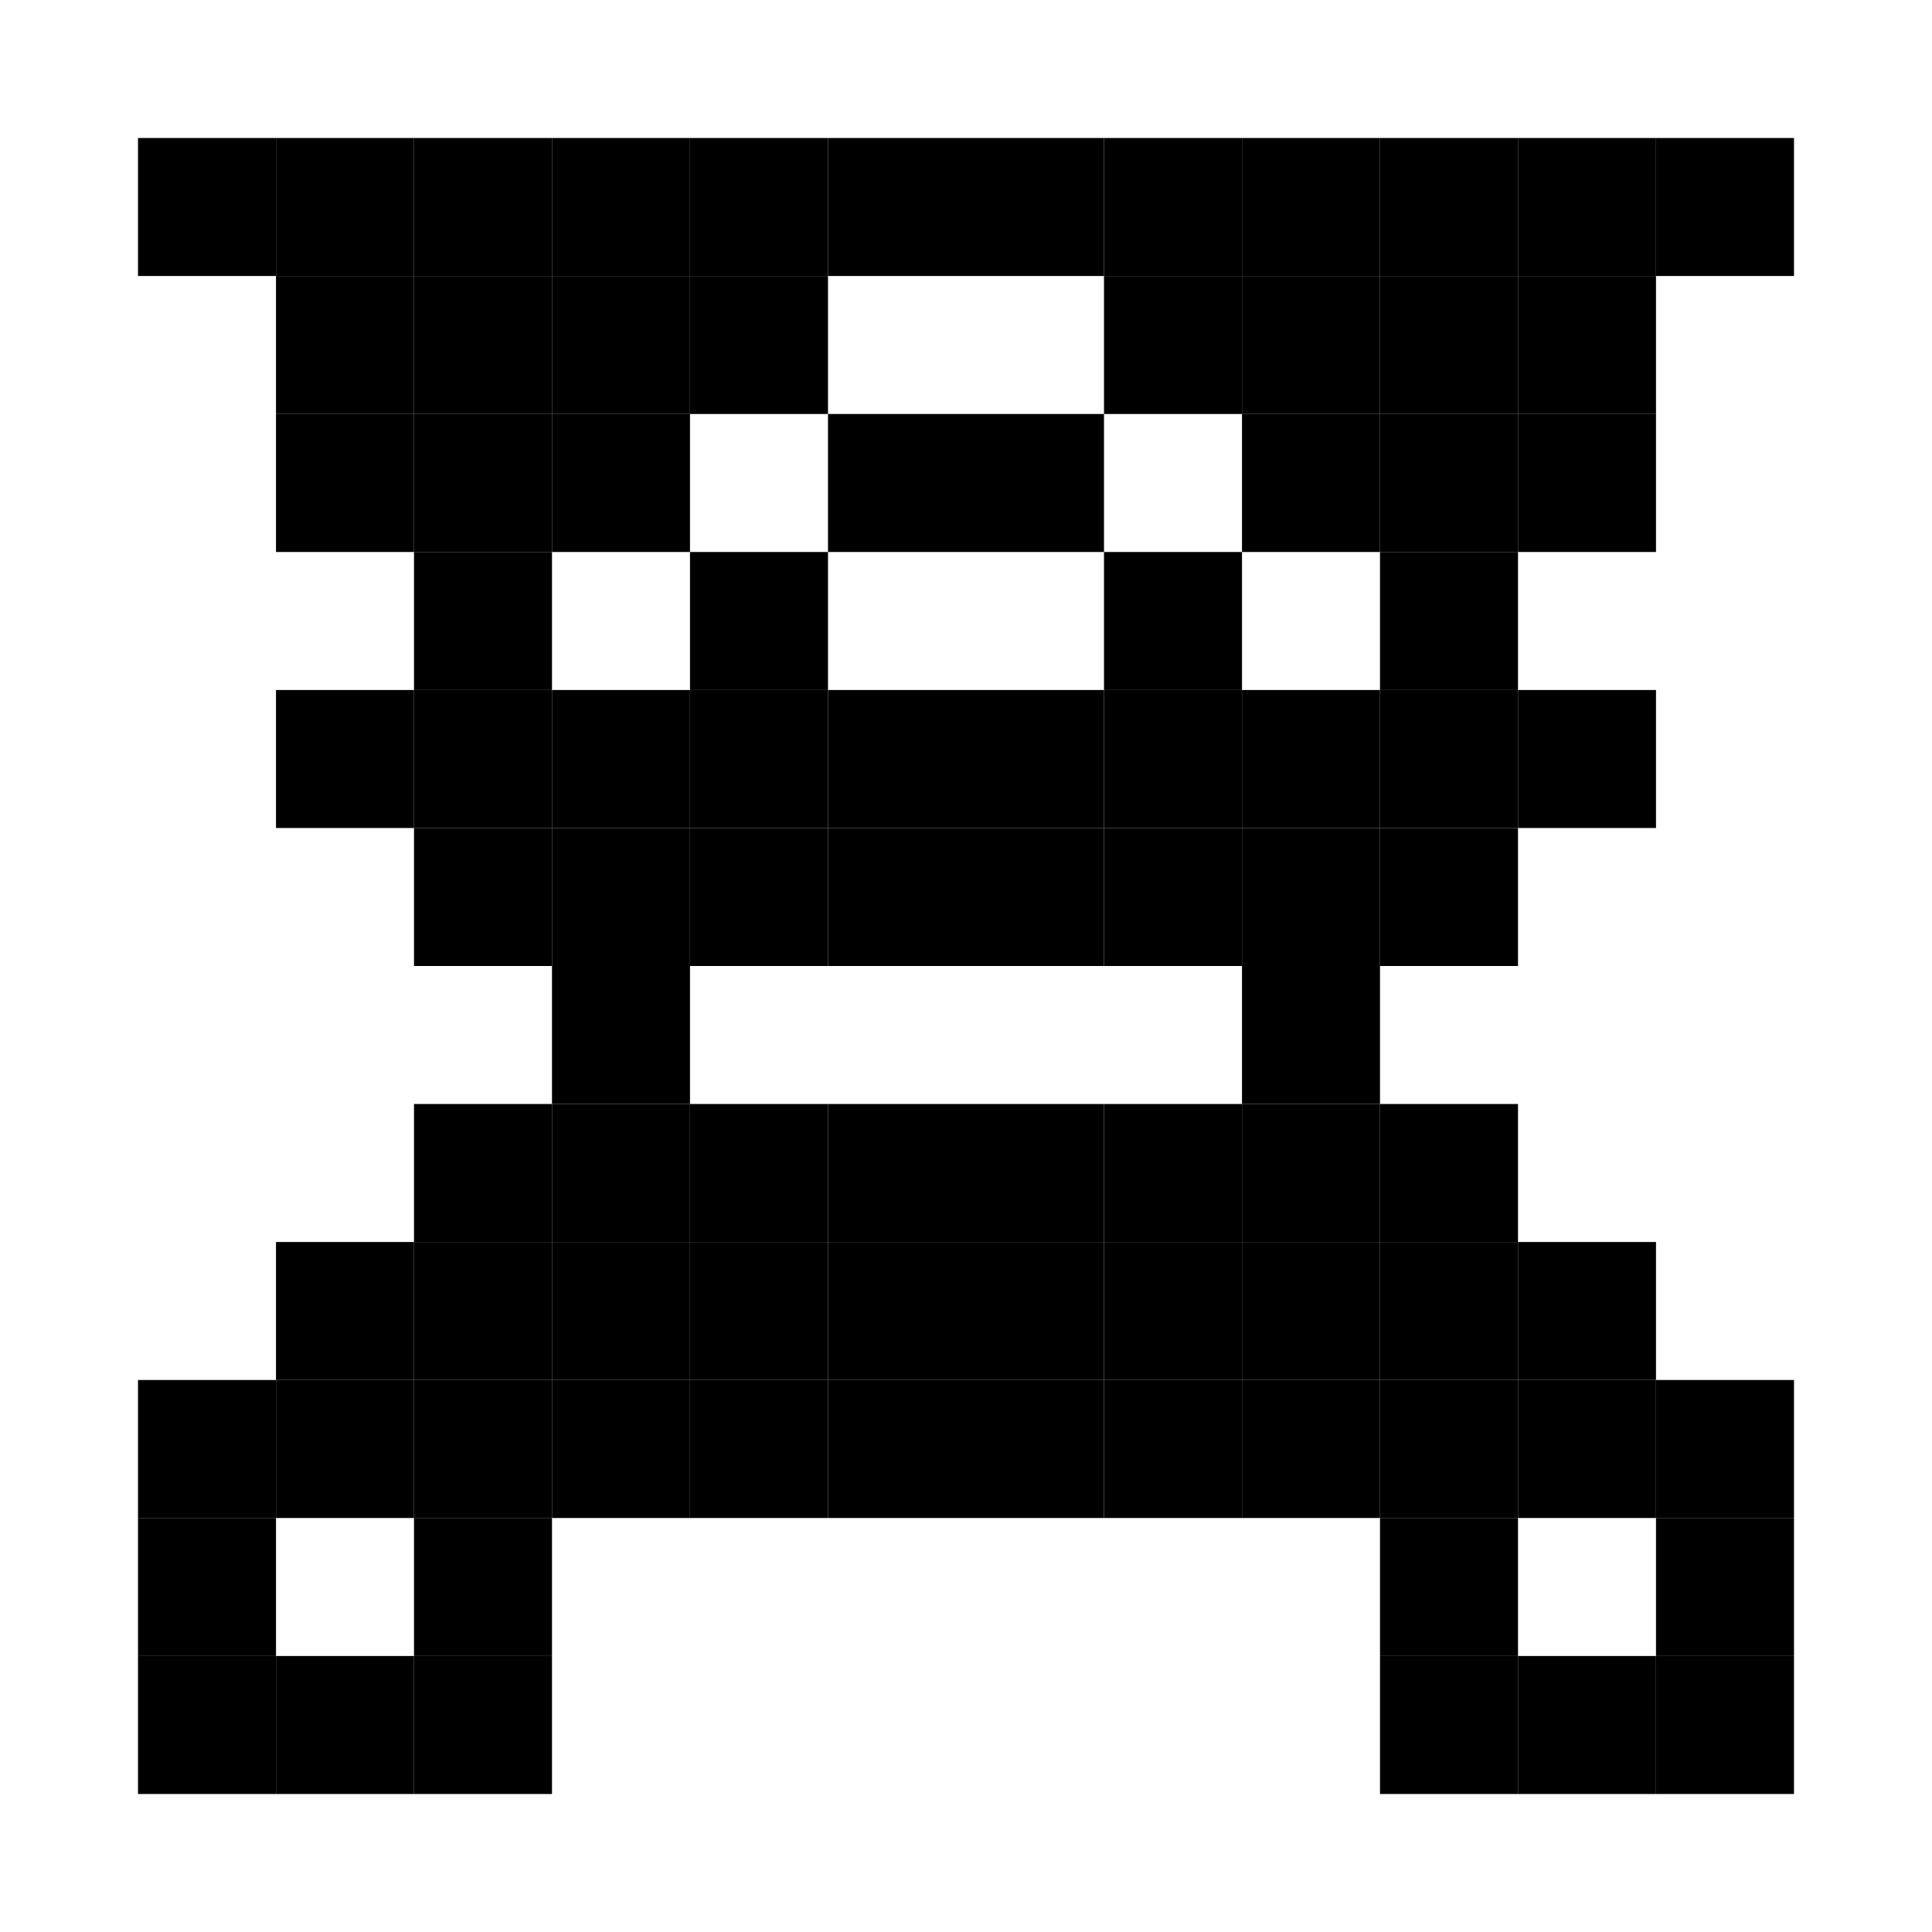
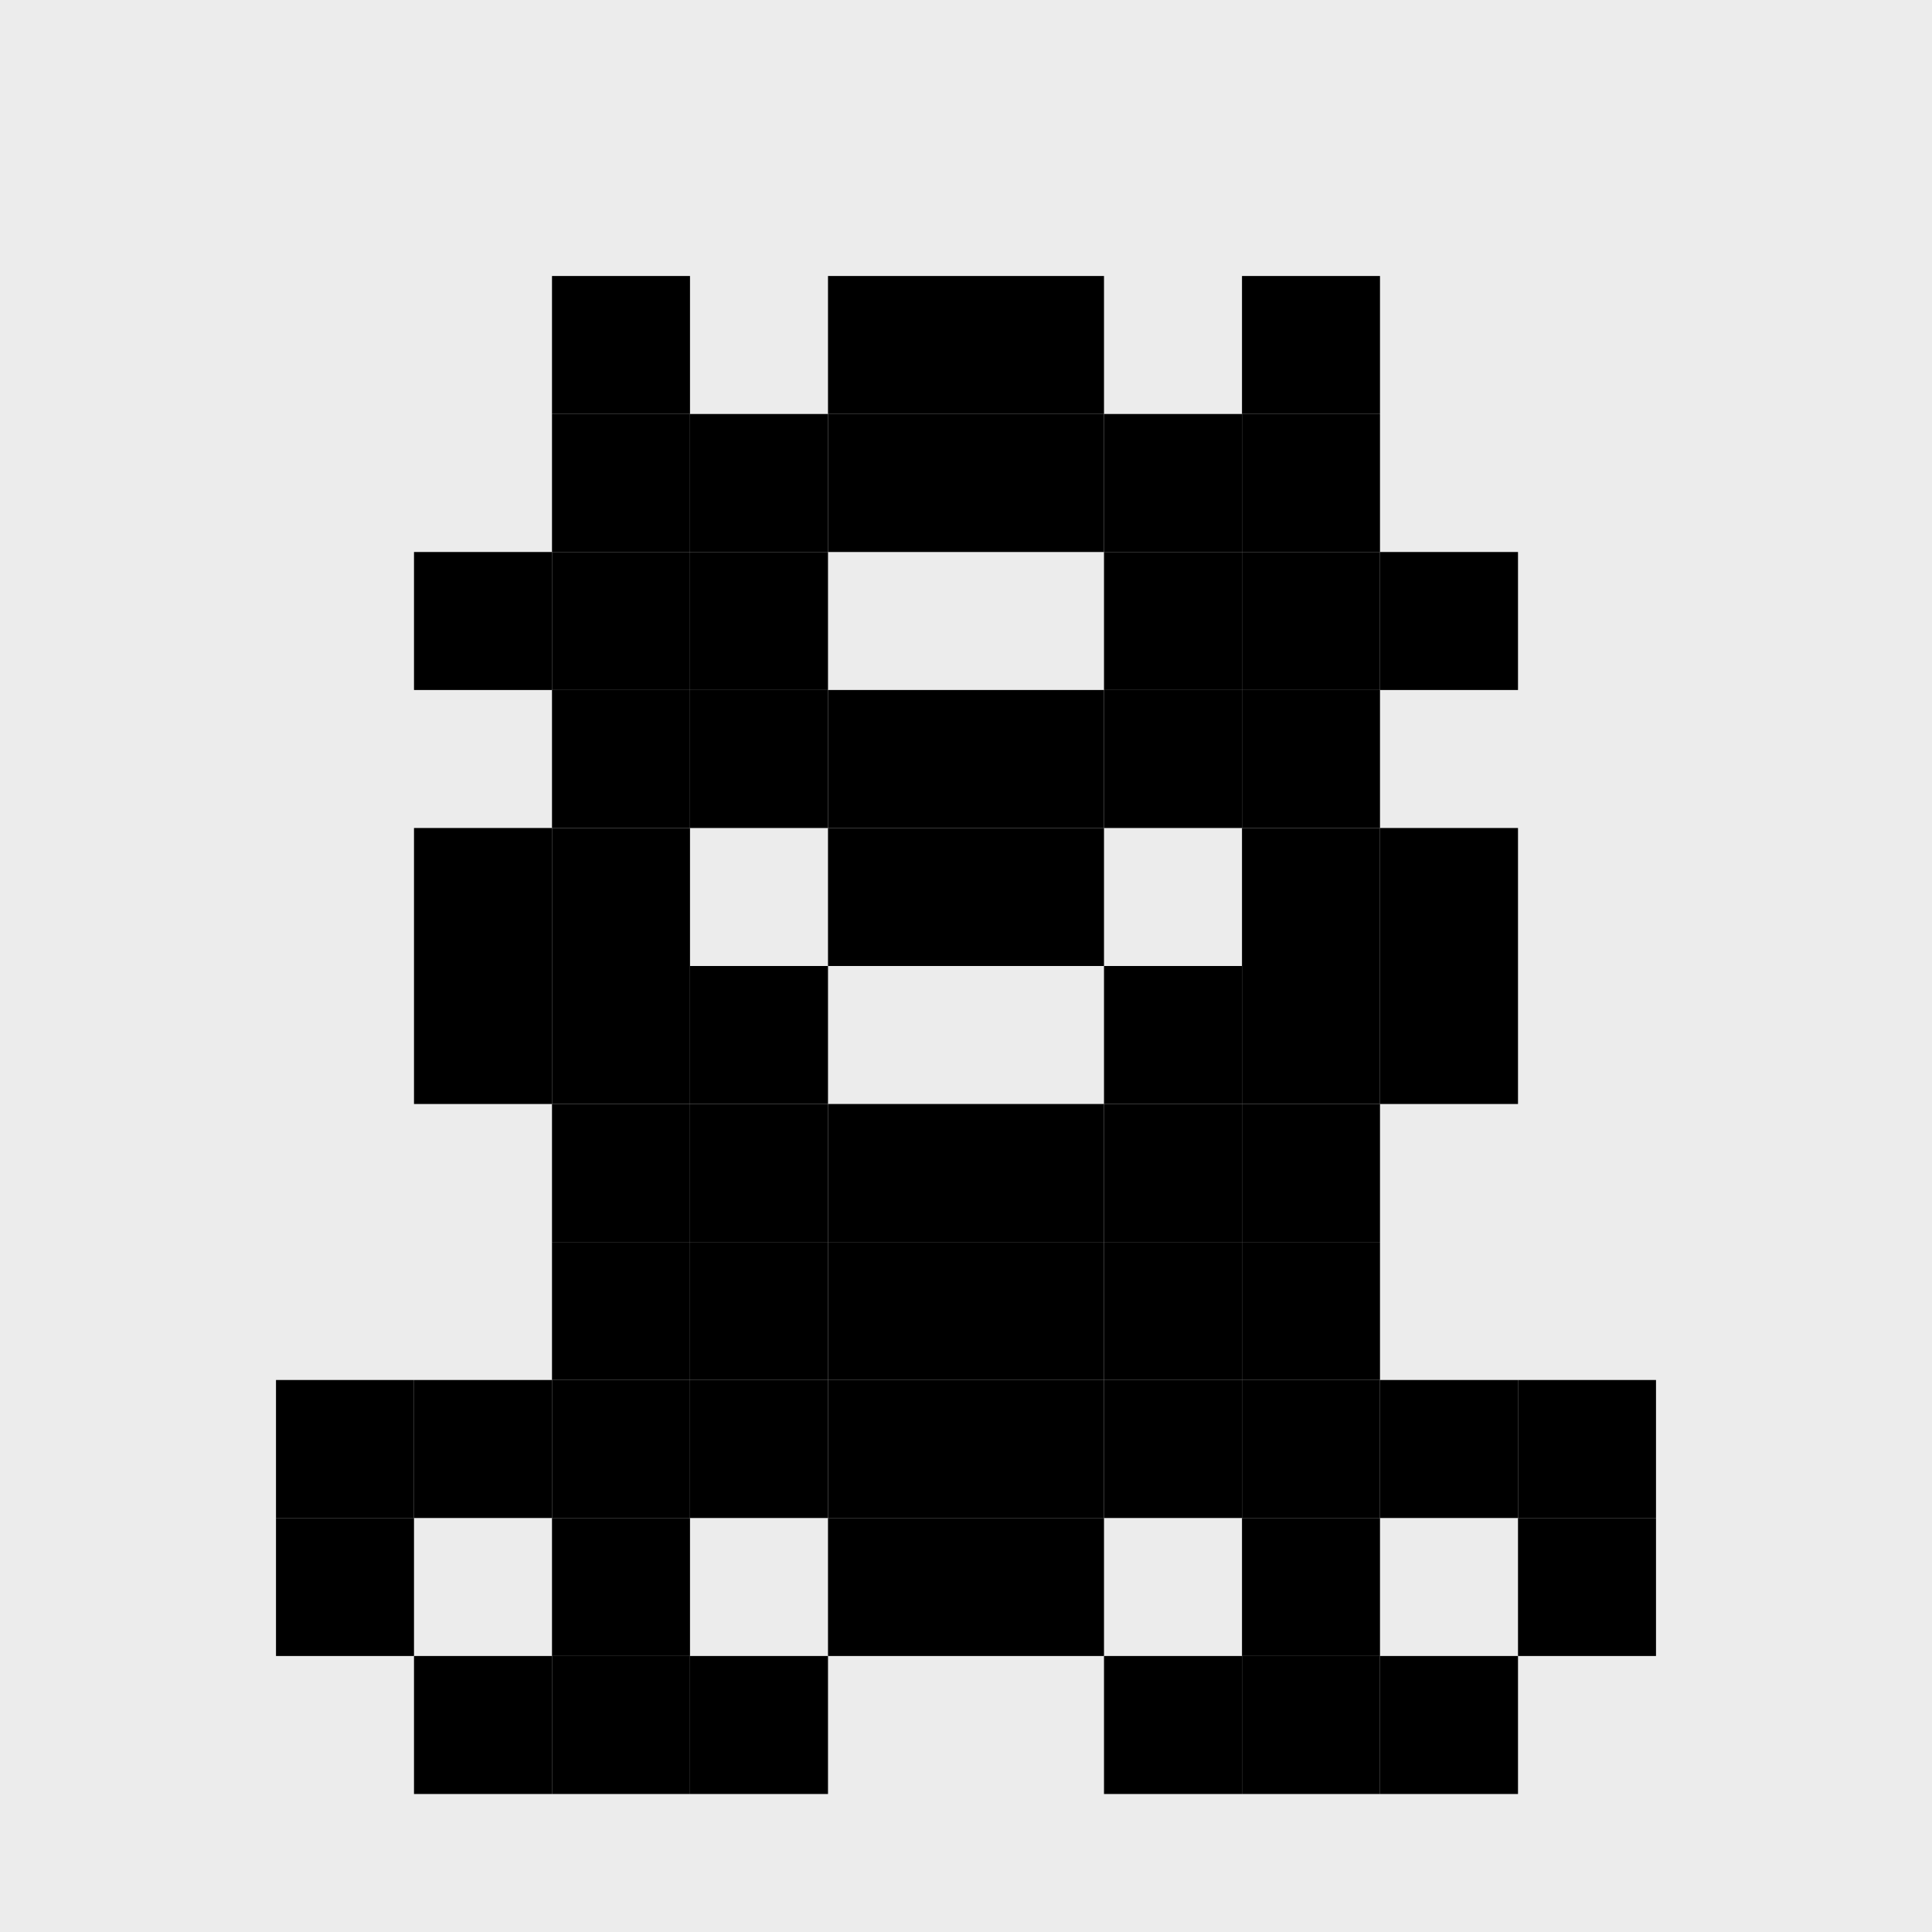
<svg xmlns="http://www.w3.org/2000/svg" width="140" height="140" viewPort="10 10 130 130" version="1.1">
-   <rect x="10" y="10" width="10" height="10" />
-   <rect x="20" y="10" width="10" height="10" />
-   <rect x="30" y="10" width="10" height="10" />
-   <rect x="40" y="10" width="10" height="10" />
-   <rect x="50" y="10" width="10" height="10" />
-   <rect x="60" y="10" width="10" height="10" />
-   <rect x="70" y="10" width="10" height="10" />
-   <rect x="80" y="10" width="10" height="10" />
-   <rect x="90" y="10" width="10" height="10" />
-   <rect x="100" y="10" width="10" height="10" />
-   <rect x="110" y="10" width="10" height="10" />
-   <rect x="120" y="10" width="10" height="10" />
-   <rect x="20" y="20" width="10" height="10" />
-   <rect x="30" y="20" width="10" height="10" />
+   <rect width="100%" height="100%" fill="#ECECEC" />
  <rect x="40" y="20" width="10" height="10" />
-   <rect x="50" y="20" width="10" height="10" />
-   <rect x="80" y="20" width="10" height="10" />
+   <rect x="60" y="20" width="10" height="10" />
+   <rect x="70" y="20" width="10" height="10" />
  <rect x="90" y="20" width="10" height="10" />
-   <rect x="100" y="20" width="10" height="10" />
-   <rect x="110" y="20" width="10" height="10" />
-   <rect x="20" y="30" width="10" height="10" />
-   <rect x="30" y="30" width="10" height="10" />
  <rect x="40" y="30" width="10" height="10" />
+   <rect x="50" y="30" width="10" height="10" />
  <rect x="60" y="30" width="10" height="10" />
  <rect x="70" y="30" width="10" height="10" />
+   <rect x="80" y="30" width="10" height="10" />
  <rect x="90" y="30" width="10" height="10" />
-   <rect x="100" y="30" width="10" height="10" />
-   <rect x="110" y="30" width="10" height="10" />
  <rect x="30" y="40" width="10" height="10" />
+   <rect x="40" y="40" width="10" height="10" />
  <rect x="50" y="40" width="10" height="10" />
  <rect x="80" y="40" width="10" height="10" />
+   <rect x="90" y="40" width="10" height="10" />
  <rect x="100" y="40" width="10" height="10" />
-   <rect x="20" y="50" width="10" height="10" />
-   <rect x="30" y="50" width="10" height="10" />
  <rect x="40" y="50" width="10" height="10" />
  <rect x="50" y="50" width="10" height="10" />
  <rect x="60" y="50" width="10" height="10" />
  <rect x="70" y="50" width="10" height="10" />
  <rect x="80" y="50" width="10" height="10" />
  <rect x="90" y="50" width="10" height="10" />
-   <rect x="100" y="50" width="10" height="10" />
-   <rect x="110" y="50" width="10" height="10" />
  <rect x="30" y="60" width="10" height="10" />
  <rect x="40" y="60" width="10" height="10" />
-   <rect x="50" y="60" width="10" height="10" />
  <rect x="60" y="60" width="10" height="10" />
  <rect x="70" y="60" width="10" height="10" />
-   <rect x="80" y="60" width="10" height="10" />
  <rect x="90" y="60" width="10" height="10" />
  <rect x="100" y="60" width="10" height="10" />
+   <rect x="30" y="70" width="10" height="10" />
  <rect x="40" y="70" width="10" height="10" />
+   <rect x="50" y="70" width="10" height="10" />
+   <rect x="80" y="70" width="10" height="10" />
  <rect x="90" y="70" width="10" height="10" />
-   <rect x="30" y="80" width="10" height="10" />
+   <rect x="100" y="70" width="10" height="10" />
  <rect x="40" y="80" width="10" height="10" />
  <rect x="50" y="80" width="10" height="10" />
  <rect x="60" y="80" width="10" height="10" />
  <rect x="70" y="80" width="10" height="10" />
  <rect x="80" y="80" width="10" height="10" />
  <rect x="90" y="80" width="10" height="10" />
-   <rect x="100" y="80" width="10" height="10" />
-   <rect x="20" y="90" width="10" height="10" />
-   <rect x="30" y="90" width="10" height="10" />
  <rect x="40" y="90" width="10" height="10" />
  <rect x="50" y="90" width="10" height="10" />
  <rect x="60" y="90" width="10" height="10" />
  <rect x="70" y="90" width="10" height="10" />
  <rect x="80" y="90" width="10" height="10" />
  <rect x="90" y="90" width="10" height="10" />
-   <rect x="100" y="90" width="10" height="10" />
-   <rect x="110" y="90" width="10" height="10" />
-   <rect x="10" y="100" width="10" height="10" />
  <rect x="20" y="100" width="10" height="10" />
  <rect x="30" y="100" width="10" height="10" />
  <rect x="40" y="100" width="10" height="10" />
  <rect x="50" y="100" width="10" height="10" />
  <rect x="60" y="100" width="10" height="10" />
  <rect x="70" y="100" width="10" height="10" />
  <rect x="80" y="100" width="10" height="10" />
  <rect x="90" y="100" width="10" height="10" />
  <rect x="100" y="100" width="10" height="10" />
  <rect x="110" y="100" width="10" height="10" />
-   <rect x="120" y="100" width="10" height="10" />
-   <rect x="10" y="110" width="10" height="10" />
-   <rect x="30" y="110" width="10" height="10" />
-   <rect x="100" y="110" width="10" height="10" />
-   <rect x="120" y="110" width="10" height="10" />
-   <rect x="10" y="120" width="10" height="10" />
-   <rect x="20" y="120" width="10" height="10" />
+   <rect x="20" y="110" width="10" height="10" />
+   <rect x="40" y="110" width="10" height="10" />
+   <rect x="60" y="110" width="10" height="10" />
+   <rect x="70" y="110" width="10" height="10" />
+   <rect x="90" y="110" width="10" height="10" />
+   <rect x="110" y="110" width="10" height="10" />
  <rect x="30" y="120" width="10" height="10" />
+   <rect x="40" y="120" width="10" height="10" />
+   <rect x="50" y="120" width="10" height="10" />
+   <rect x="80" y="120" width="10" height="10" />
+   <rect x="90" y="120" width="10" height="10" />
  <rect x="100" y="120" width="10" height="10" />
-   <rect x="110" y="120" width="10" height="10" />
-   <rect x="120" y="120" width="10" height="10" />
</svg>
